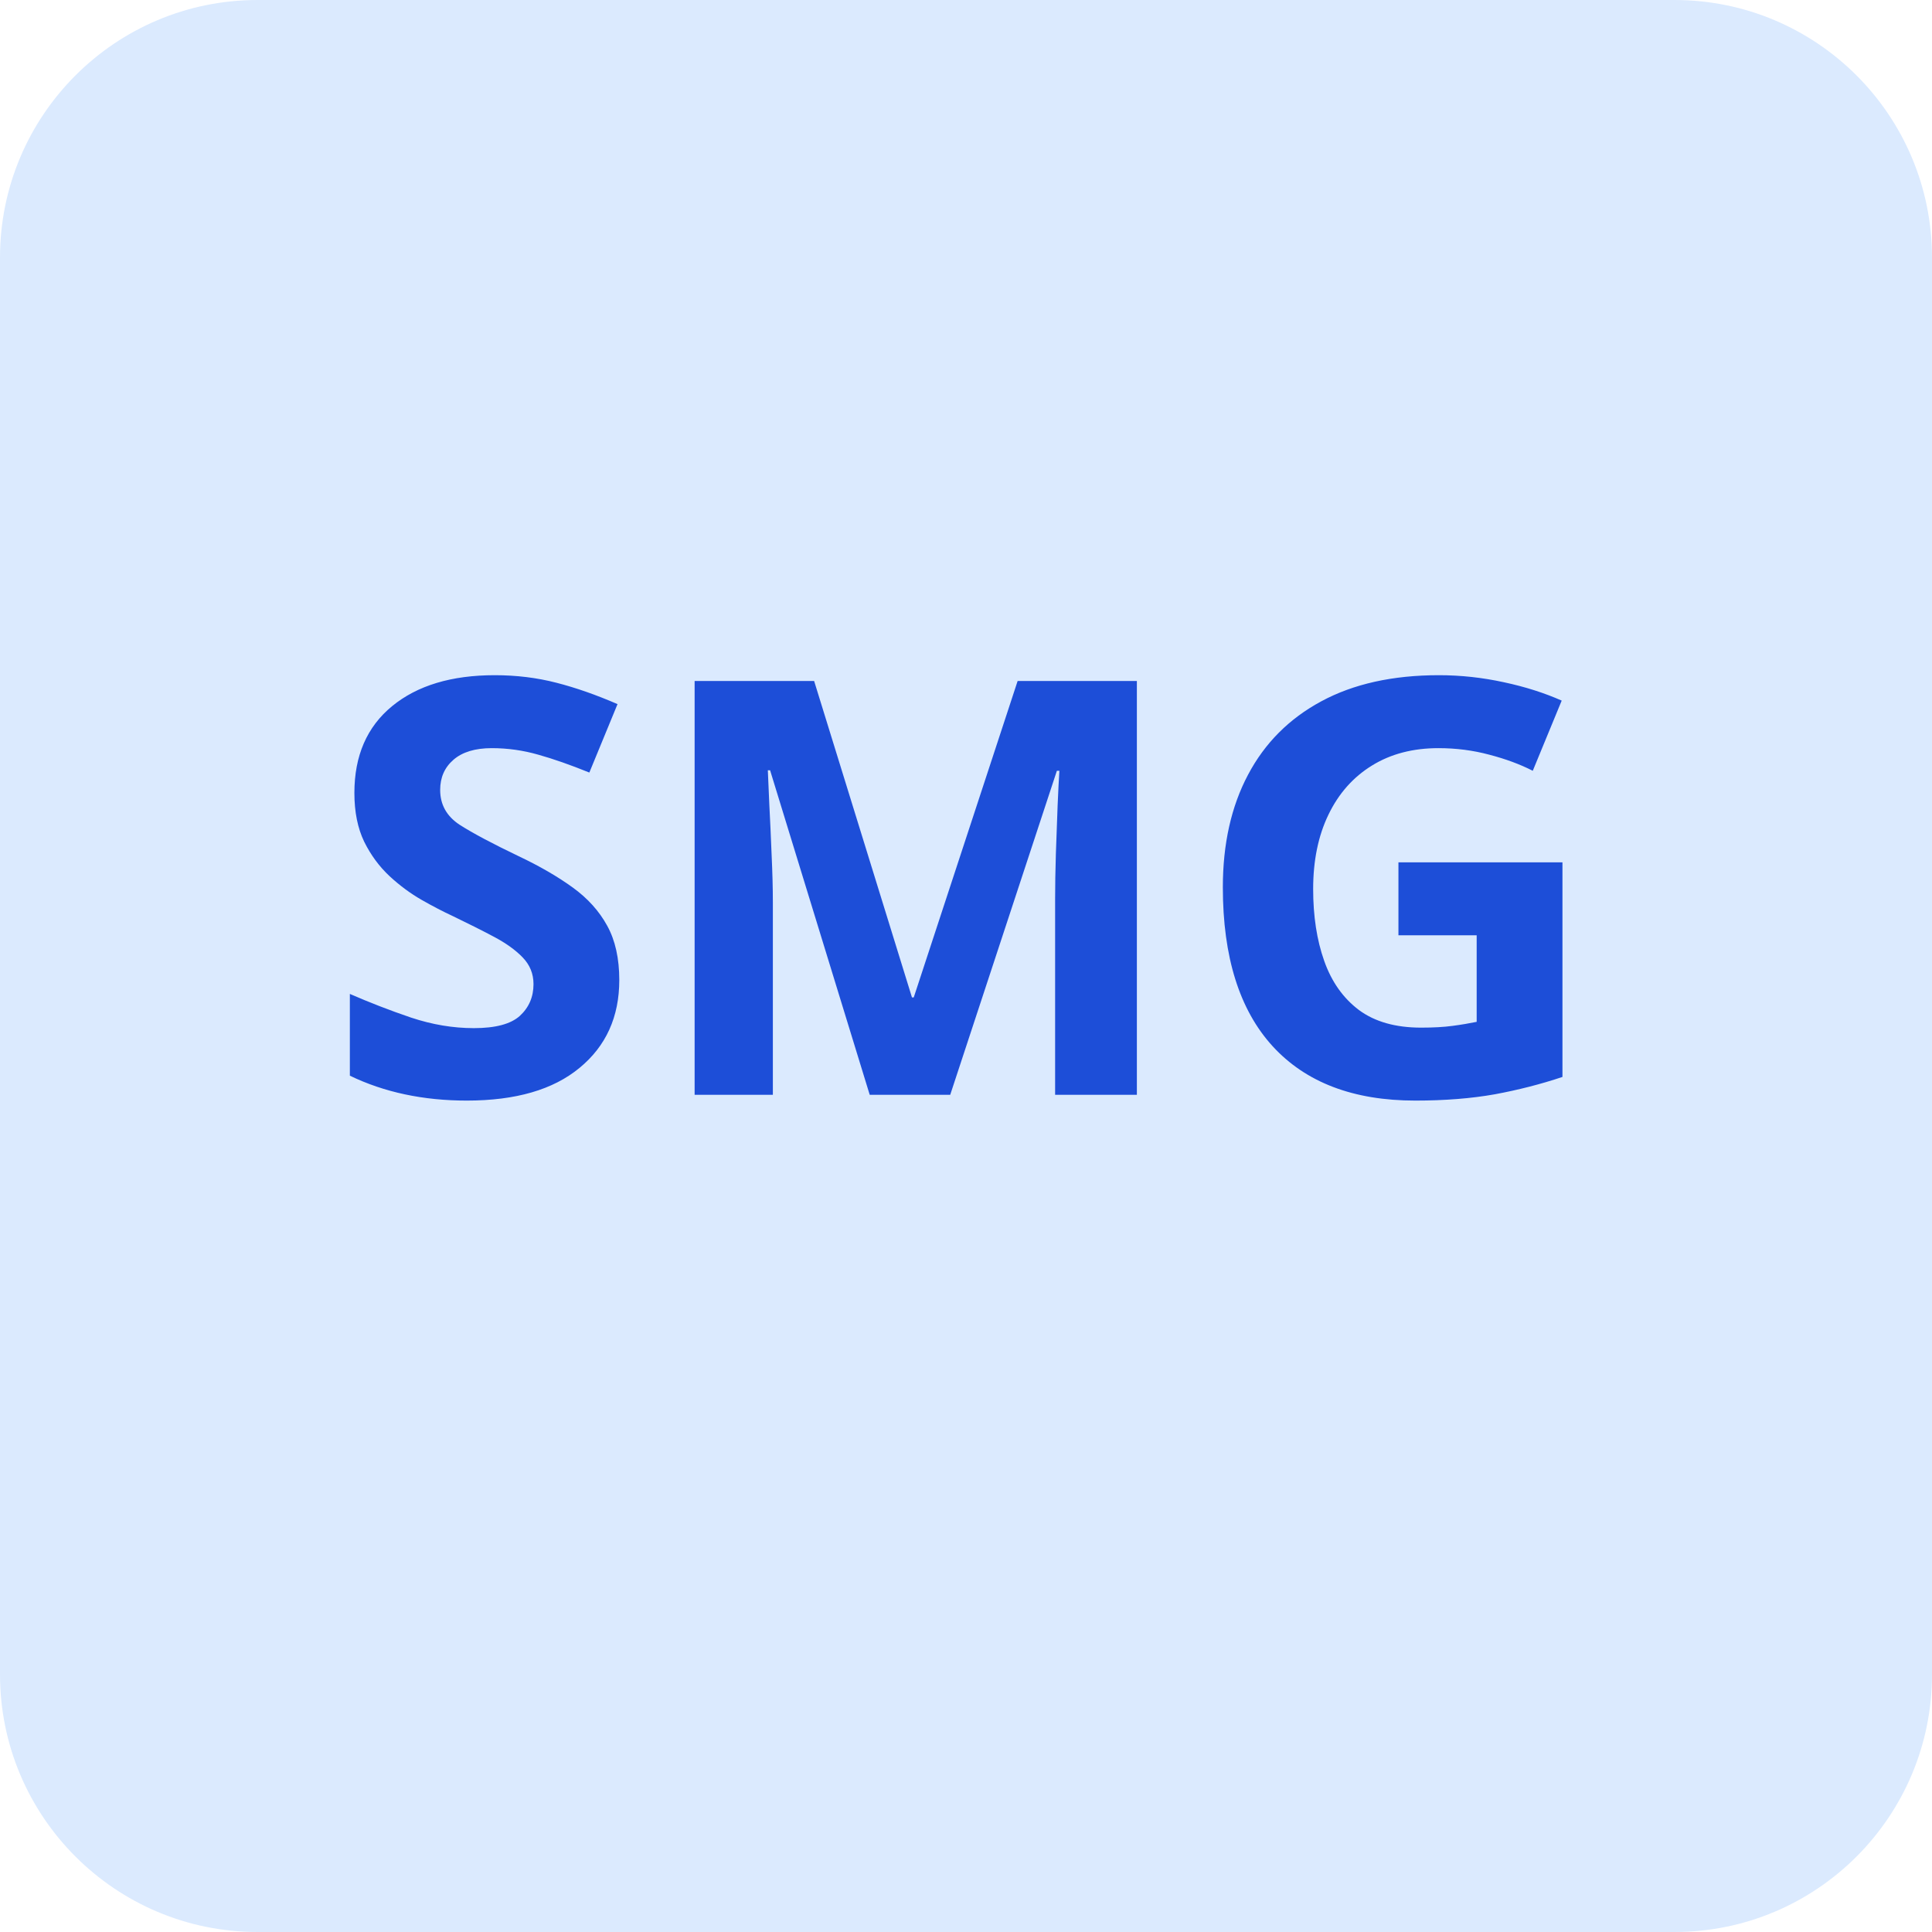
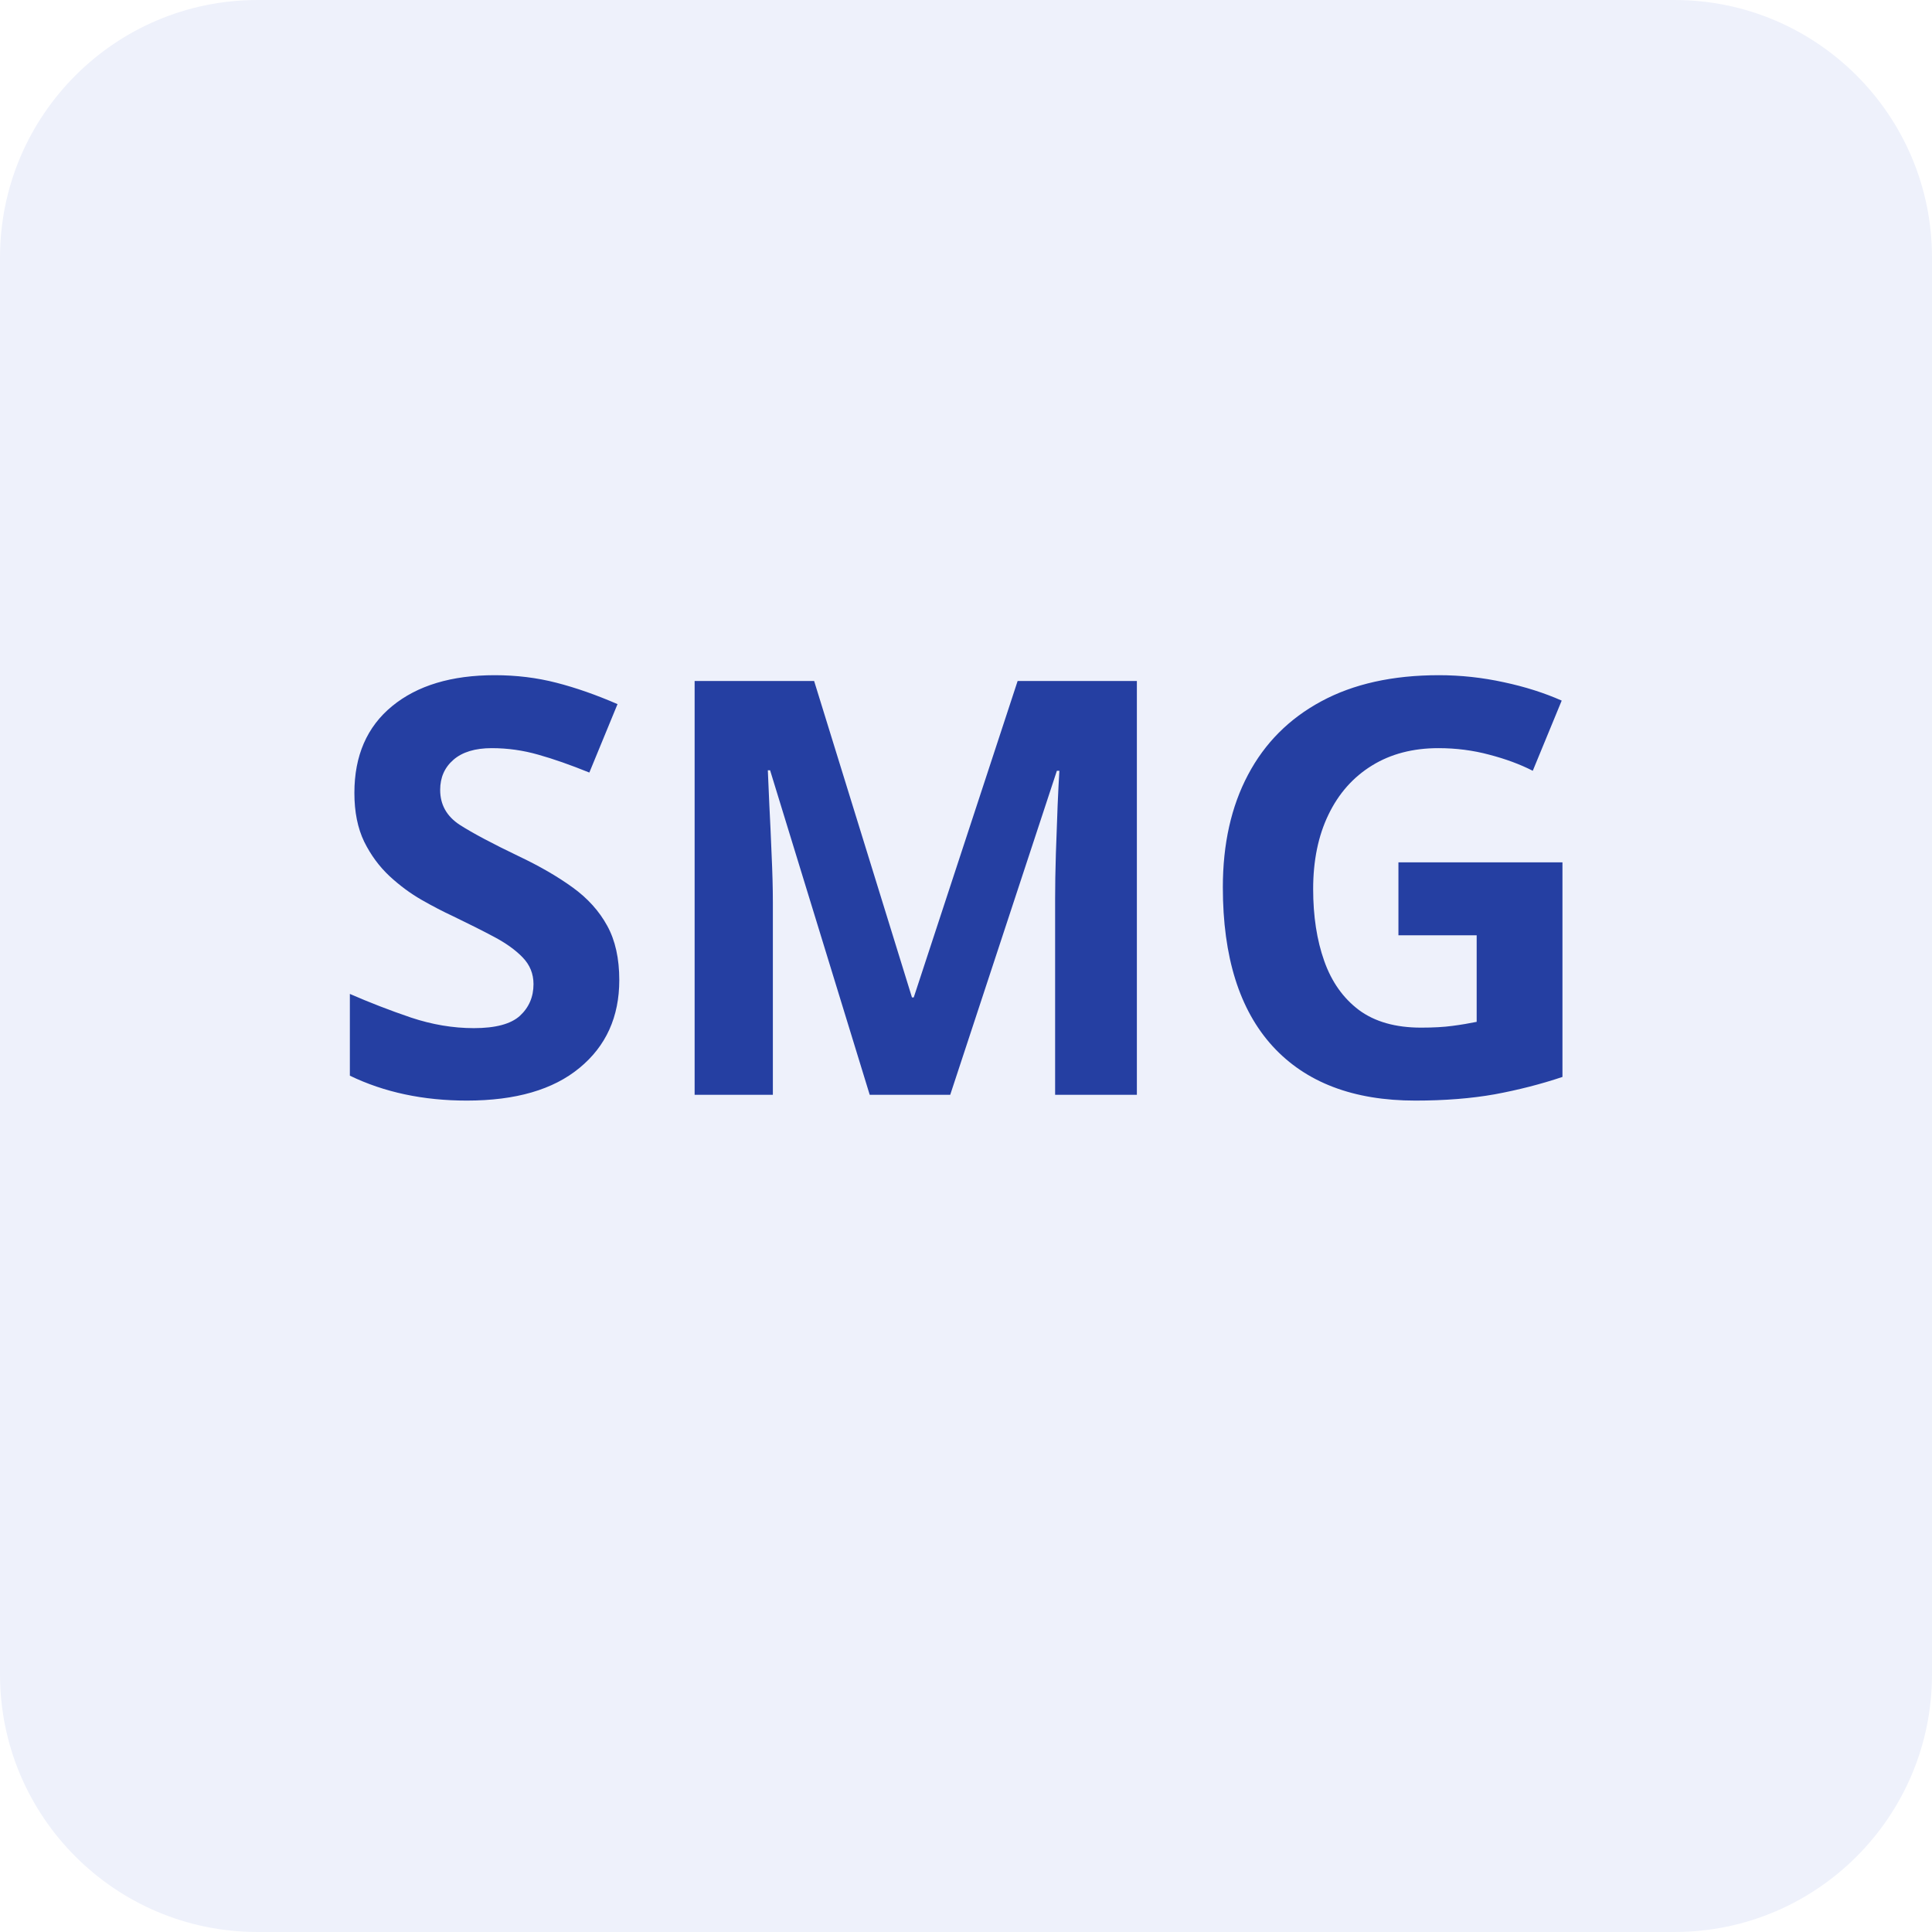
<svg xmlns="http://www.w3.org/2000/svg" viewBox="0 0 120 120" role="img" aria-label="SMG Certification">
-   <rect width="120" height="120" rx="16" fill="#dbeafe" />
-   <text x="60" y="68" text-anchor="middle" font-family="system-ui,sans-serif" font-size="36" font-weight="700" fill="#1d4ed8">SMG</text>
+   <rect width="120" height="120" rx="16" fill="#eef1fb" />
+   <text x="60" y="68" text-anchor="middle" font-family="system-ui,sans-serif" font-size="36" font-weight="700" fill="#253fa2">SMG</text>
</svg>
